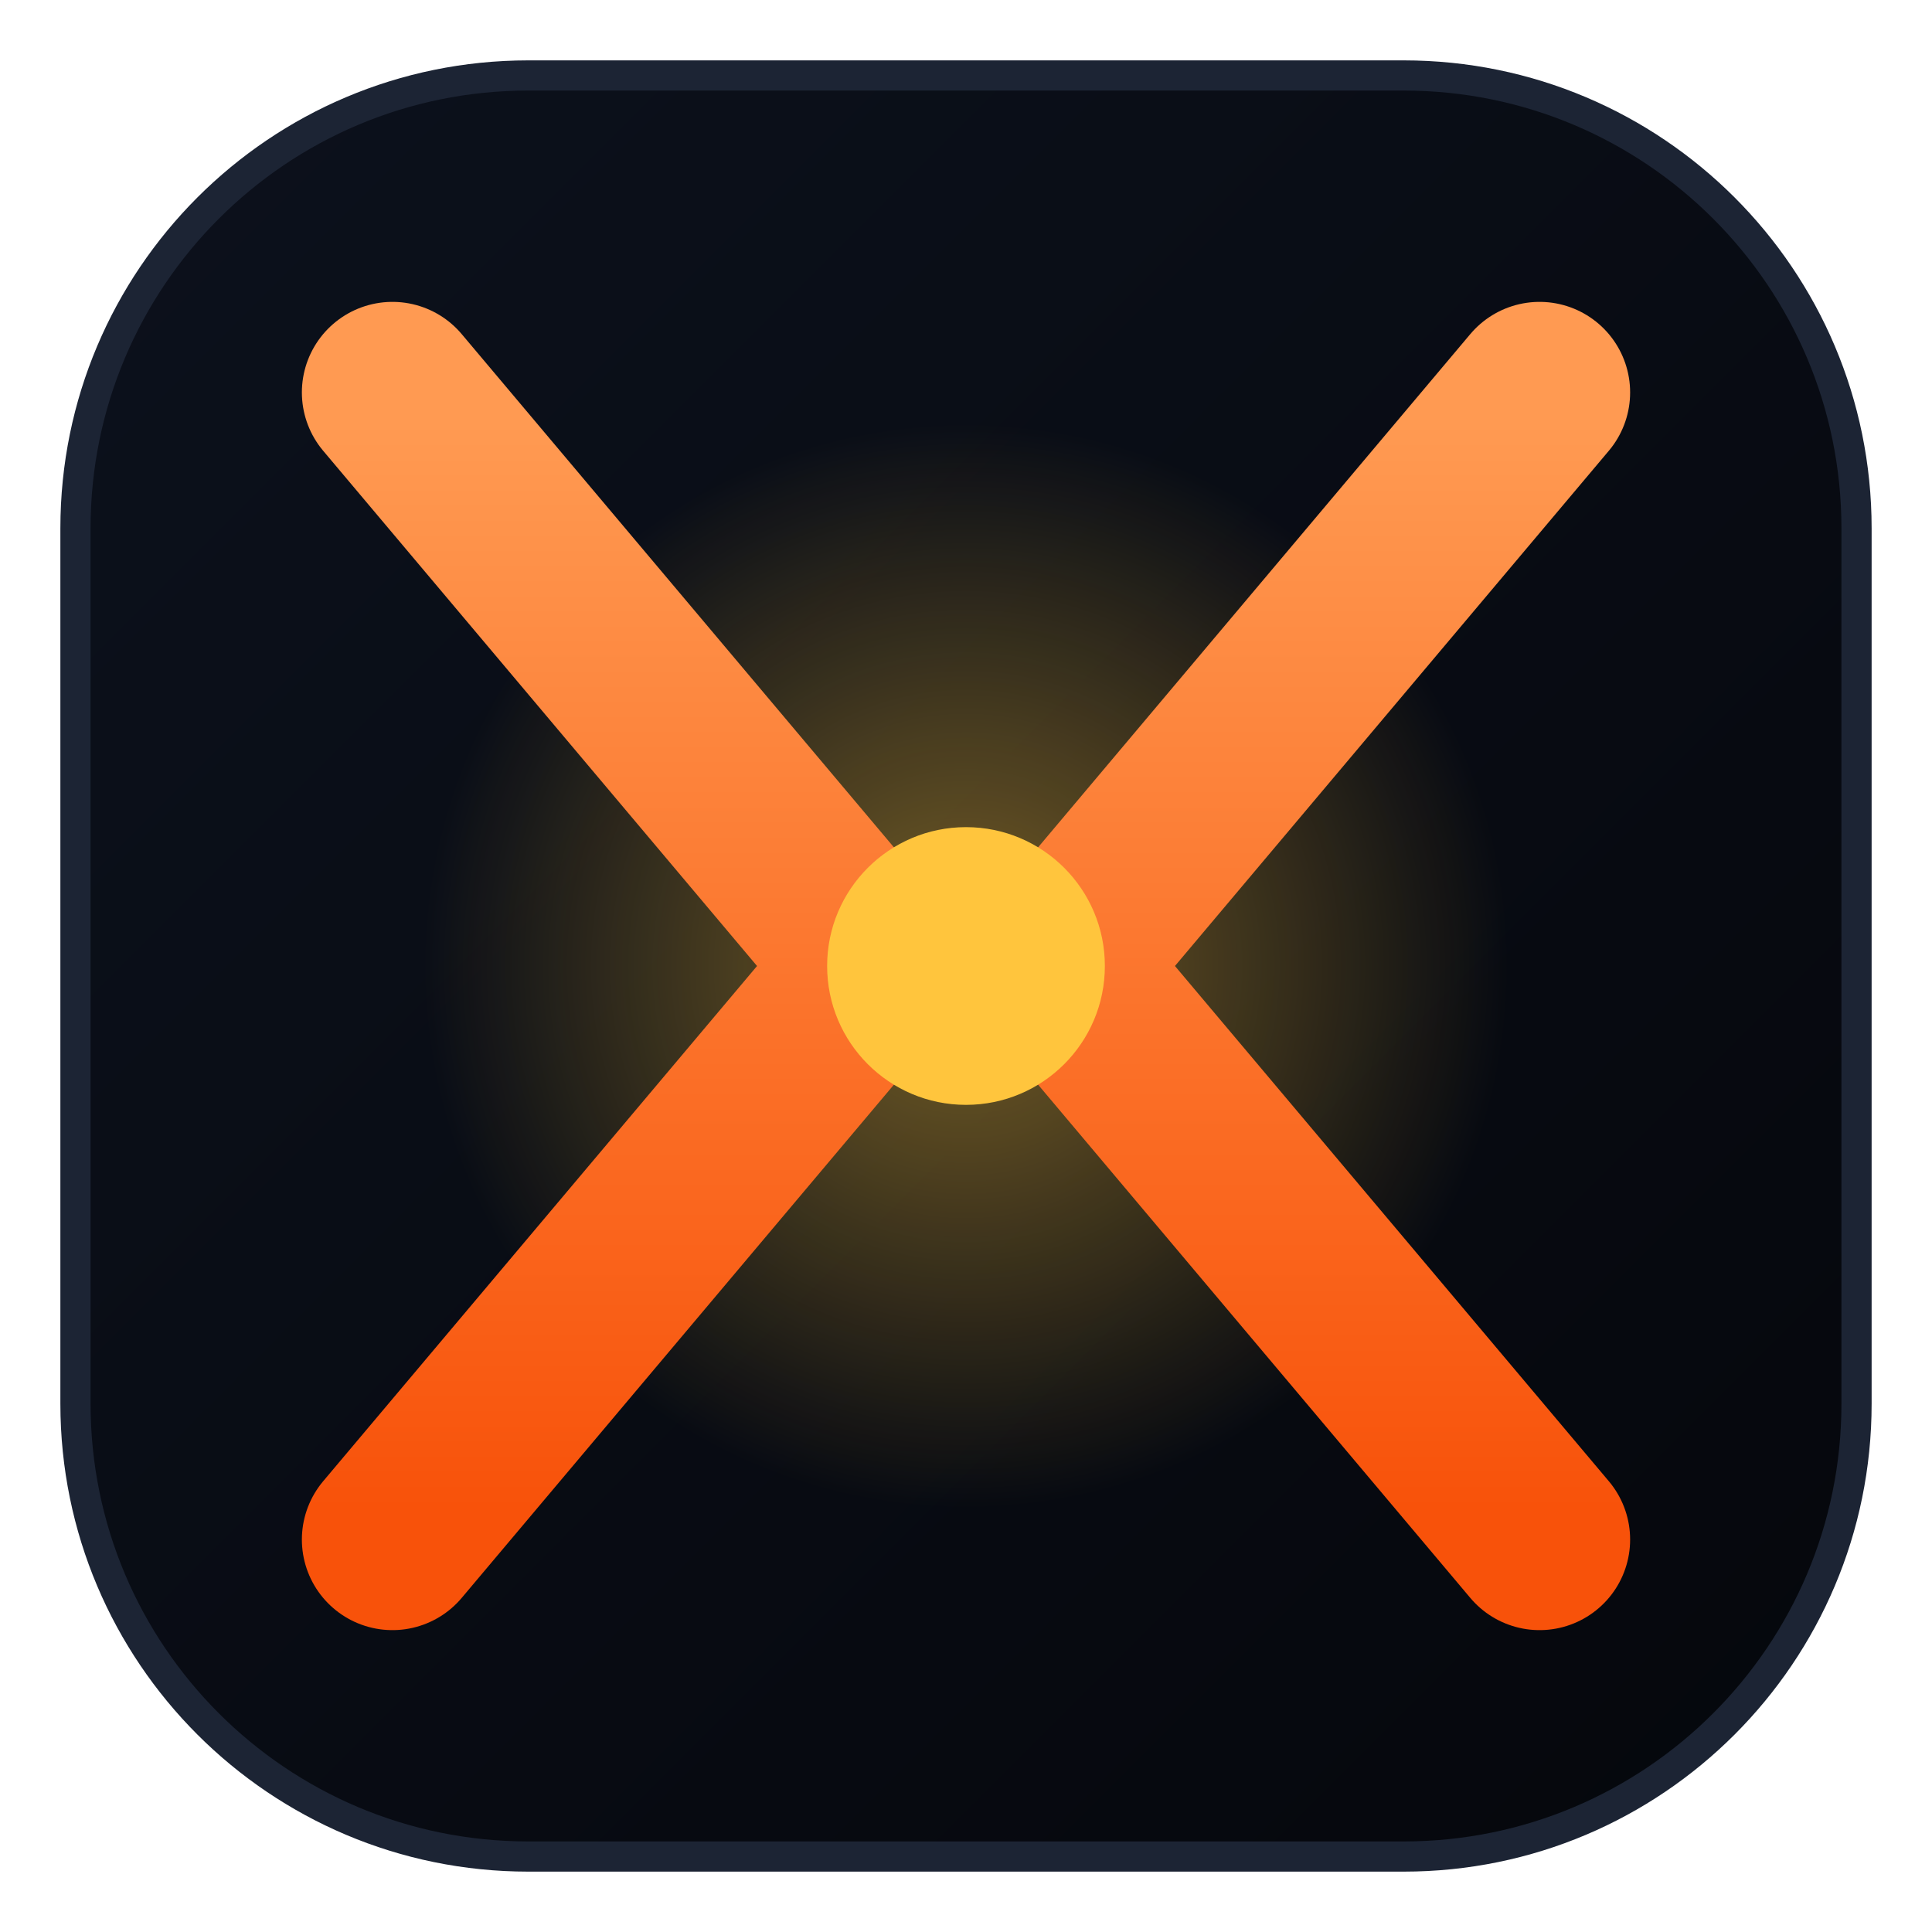
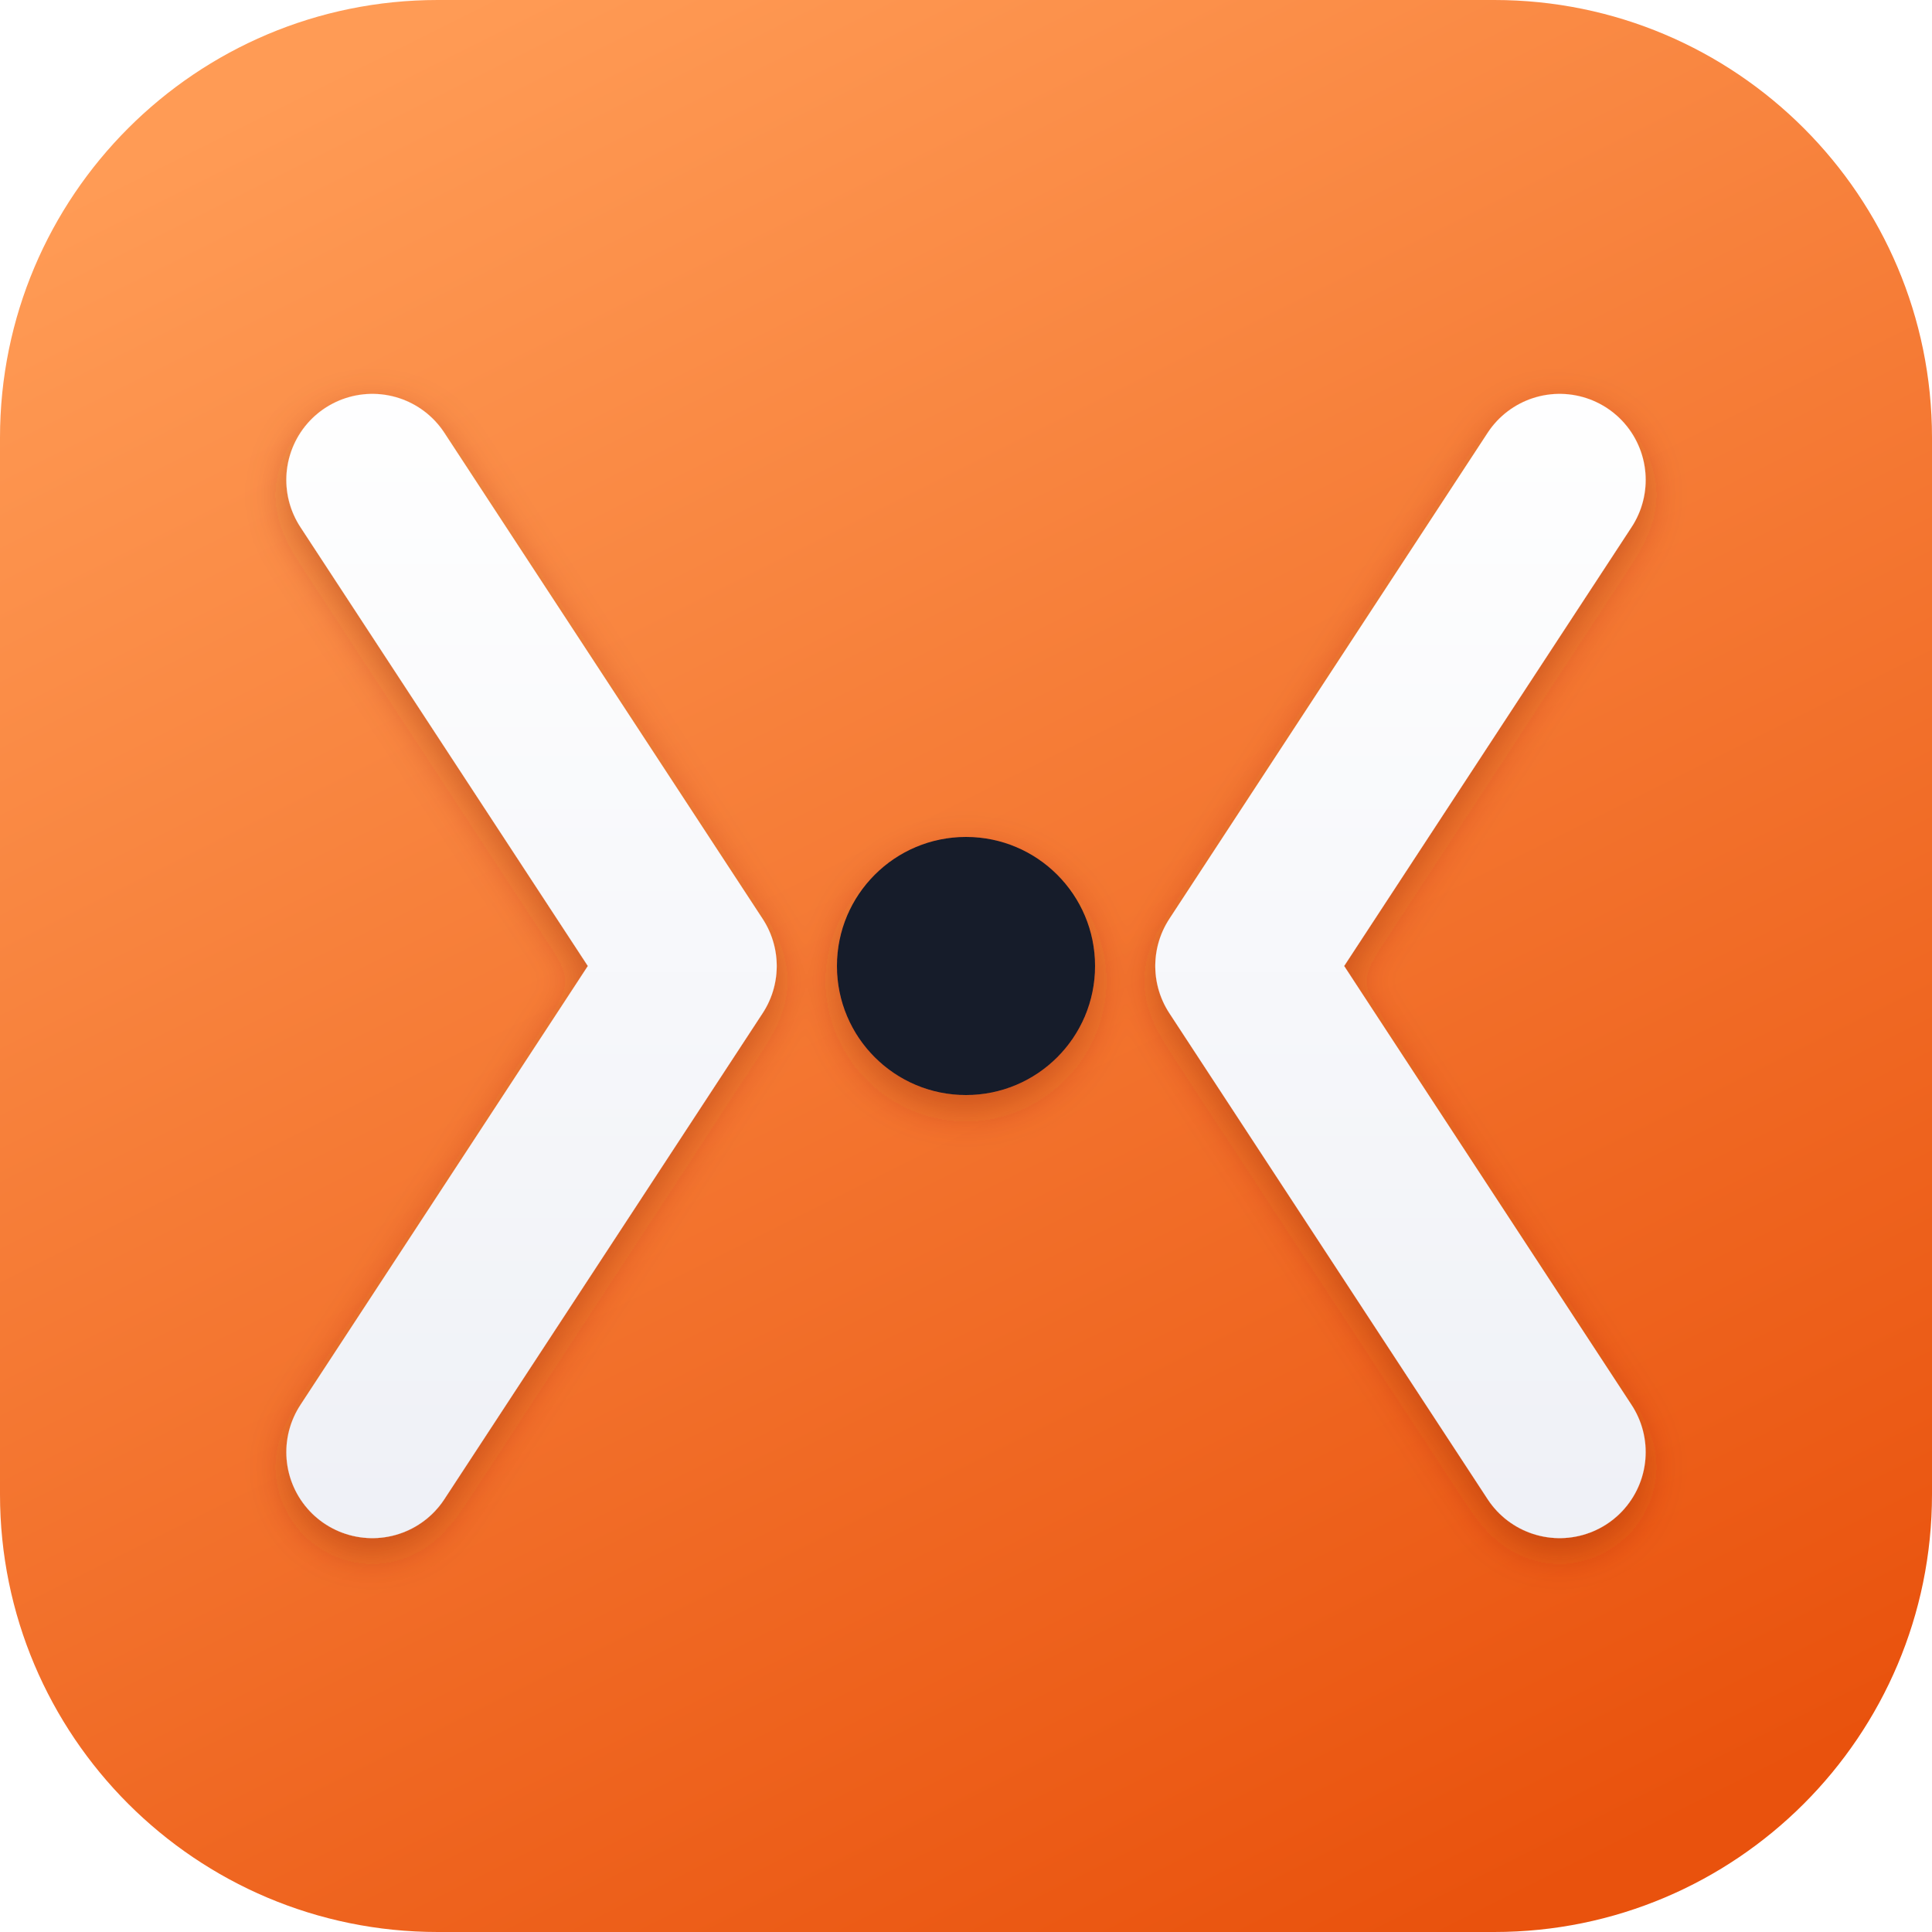
- <svg xmlns="http://www.w3.org/2000/svg" width="64" height="64" viewBox="0 0 64 64">
+ <svg xmlns="http://www.w3.org/2000/svg" width="1024" height="1024" viewBox="0 0 1024 1024">
  <defs>
-     <linearGradient id="bg" x1="4" y1="4" x2="60" y2="60" gradientUnits="userSpaceOnUse">
-       <stop offset="0" stop-color="#0c111c" />
-       <stop offset="1" stop-color="#05070c" />
+     <linearGradient id="gAclinchfk" x1="0.25" y1="0" x2="0.75" y2="1">
+       <stop offset="0" stop-color="#ff9b55" />
+       <stop offset="1" stop-color="#e9520d" />
    </linearGradient>
-     <linearGradient id="arm" x1="0" y1="14" x2="0" y2="50" gradientUnits="userSpaceOnUse">
-       <stop offset="0" stop-color="#ff9a52" />
-       <stop offset="1" stop-color="#f8520a" />
+     <linearGradient id="wAclinchfk" gradientUnits="userSpaceOnUse" x1="0" y1="230" x2="0" y2="800">
+       <stop offset="0" stop-color="#ffffff" />
+       <stop offset="1" stop-color="#eef0f6" />
    </linearGradient>
-     <radialGradient id="core" cx="32" cy="32" r="18" gradientUnits="userSpaceOnUse">
-       <stop offset="0" stop-color="#ffc53d" stop-opacity="0.45" />
-       <stop offset="1" stop-color="#ffc53d" stop-opacity="0" />
+     <radialGradient id="sAclinchfk" cx="0.5" cy="-0.1" r="0.9">
+       <stop offset="0" stop-color="#fff" stop-opacity="0.22" />
+       <stop offset="1" stop-color="#fff" stop-opacity="0" />
    </radialGradient>
+     <filter id="dAclinchfk" x="-20%" y="-20%" width="140%" height="140%">
+       <feGaussianBlur in="SourceAlpha" stdDeviation="10" result="b" />
+       <feOffset in="b" dy="8" result="o" />
+       <feFlood flood-color="#8a2a00" flood-opacity="0.38" result="c" />
+       <feComposite in="c" in2="o" operator="in" result="s" />
+       <feMerge>
+         <feMergeNode in="s" />
+         <feMergeNode in="SourceGraphic" />
+       </feMerge>
+     </filter>
+     <clipPath id="cAclinchfk">
+       <rect width="1024" height="1024" rx="232" />
+     </clipPath>
  </defs>
-   <rect x="2.5" y="2.5" width="59" height="59" rx="15" fill="url(#bg)" stroke="#1c2434" stroke-width="1" />
-   <circle cx="32" cy="32" r="18" fill="url(#core)" />
-   <g stroke="url(#arm)" stroke-width="6" stroke-linecap="round" stroke-linejoin="round" fill="none">
-     <path d="M13 13 L29 32 L13 51" />
-     <path d="M51 13 L35 32 L51 51" />
+   <g clip-path="url(#cAclinchfk)">
+     <rect width="1024" height="1024" fill="url(#gAclinchfk)" />
+     <g filter="url(#dAclinchfk)">
+       <g transform="translate(512 512) scale(1.14) translate(-512 -512)">
+         <path d="M236 286 L384 512 L236 738" fill="none" stroke="url(#wAclinchfk)" stroke-width="80" stroke-linecap="round" stroke-linejoin="round" />
+         <path d="M788 286 L640 512 L788 738" fill="none" stroke="url(#wAclinchfk)" stroke-width="80" stroke-linecap="round" stroke-linejoin="round" />
+         <circle cx="512" cy="512" r="60" fill="#141a2b" />
+       </g>
+     </g>
  </g>
-   <circle cx="32" cy="32" r="4.6" fill="#ffc53d" />
</svg>
